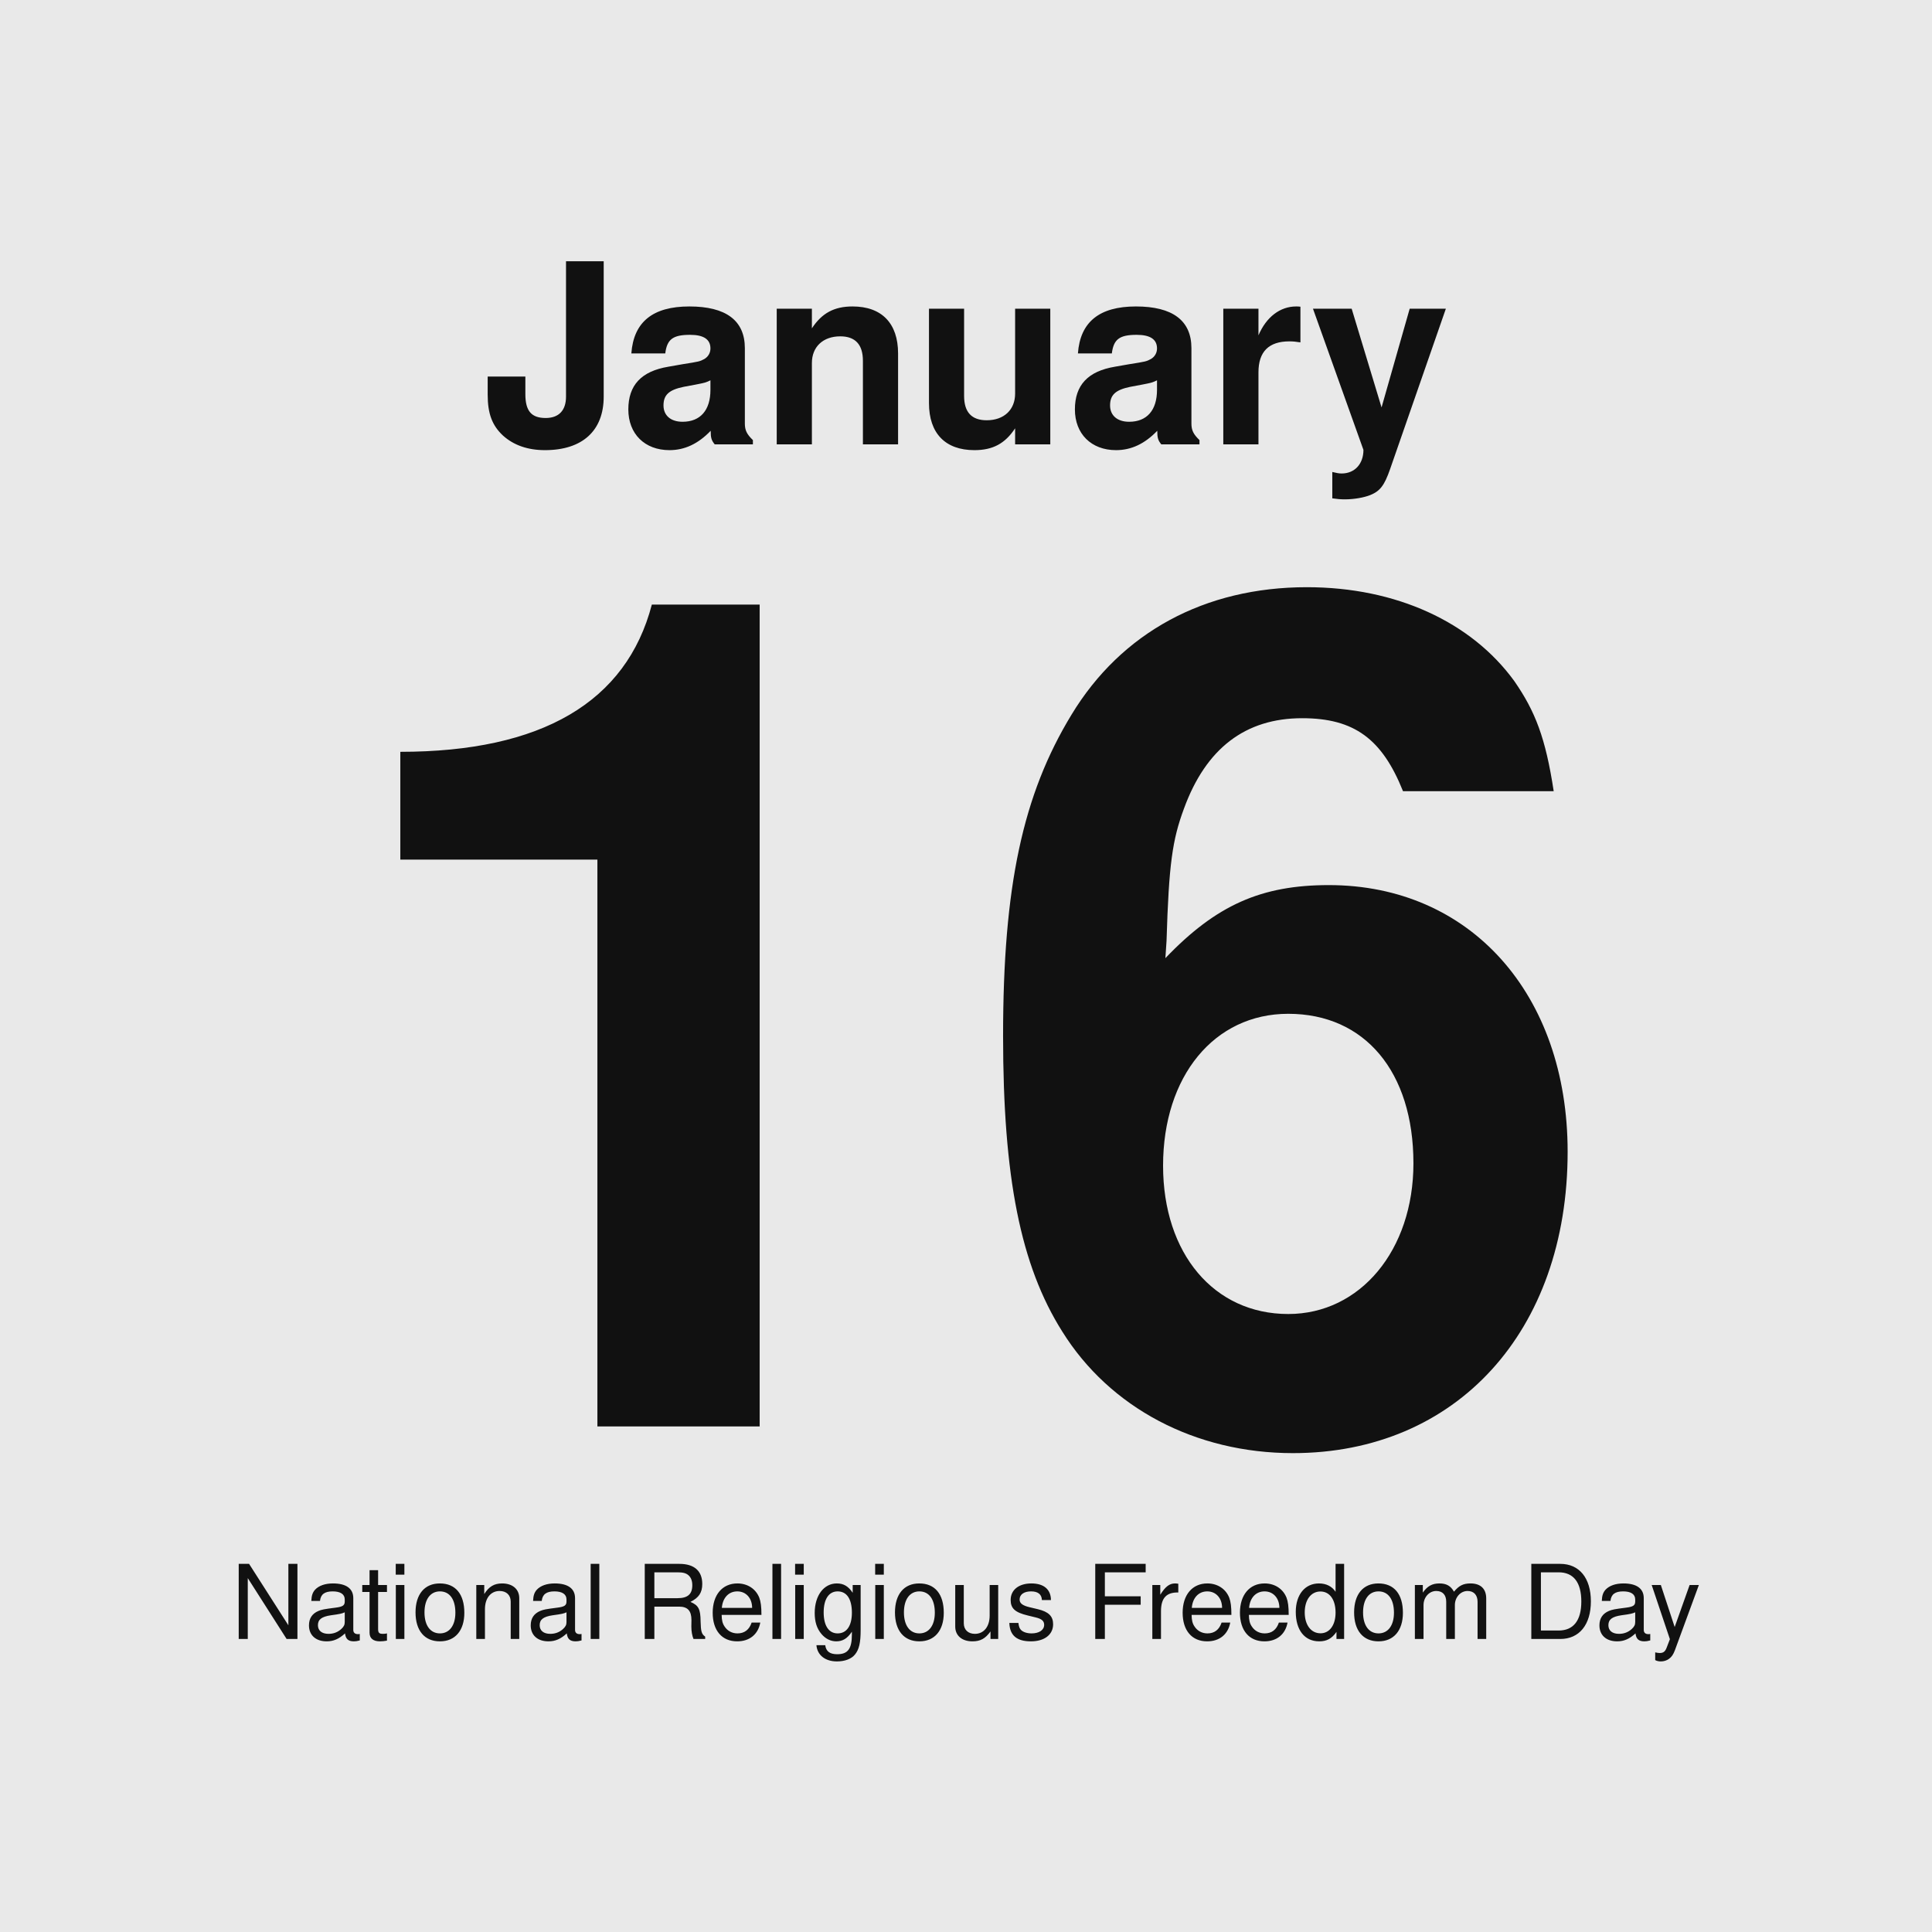
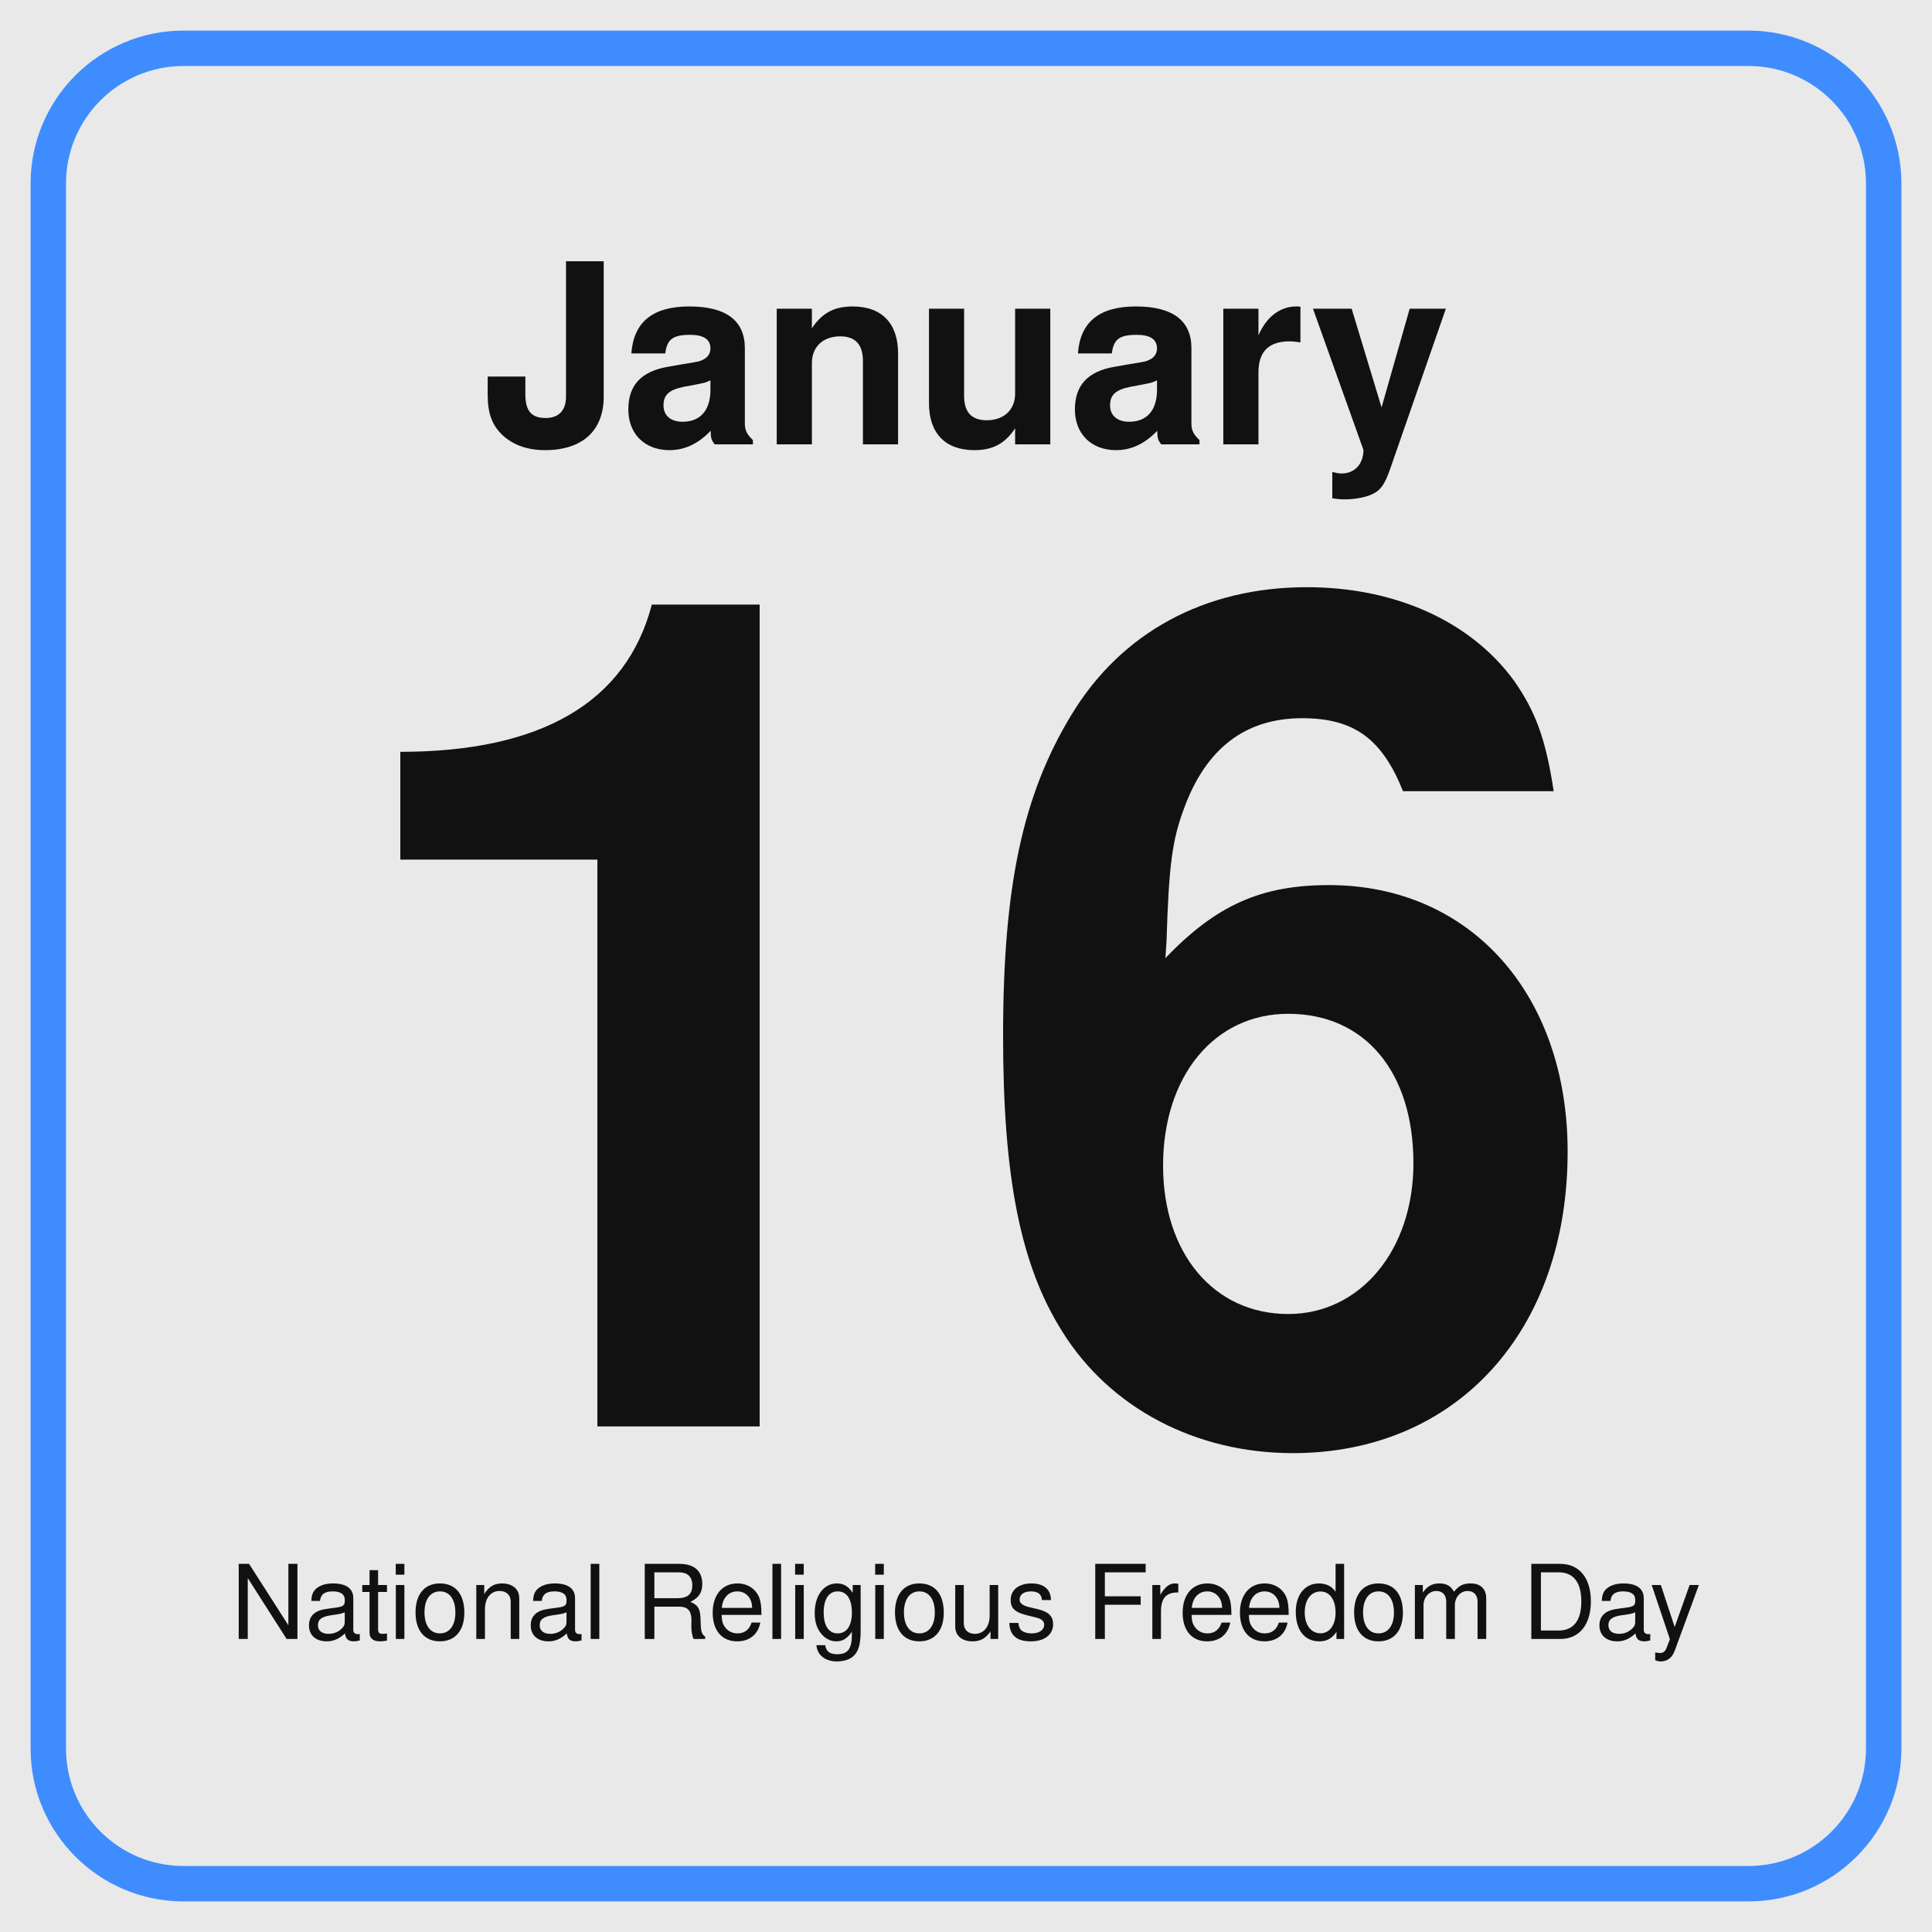
<svg xmlns="http://www.w3.org/2000/svg" width="600" height="600" viewBox="0 0 600 600">
  <rect width="600" height="600" fill="#e9e9e9" />
+   <rect x="15" y="15" width="570" height="570" rx="42" fill="none" stroke="#3f8cff" stroke-width="11" />
  <text x="300" y="138" text-anchor="middle" font-family="Helvetica,Arial,'DejaVu Sans',Verdana,sans-serif" font-size="78" font-weight="bold" fill="#111111">January</text>
  <text x="300" y="443" text-anchor="middle" font-family="Helvetica,Arial,'DejaVu Sans',Verdana,sans-serif" font-size="360" font-weight="bold" fill="#111111">16</text>
  <text x="300" y="509" text-anchor="middle" font-family="Helvetica,Arial,'DejaVu Sans',Verdana,sans-serif" font-size="32" fill="#111111">National Religious Freedom Day</text>
</svg>
